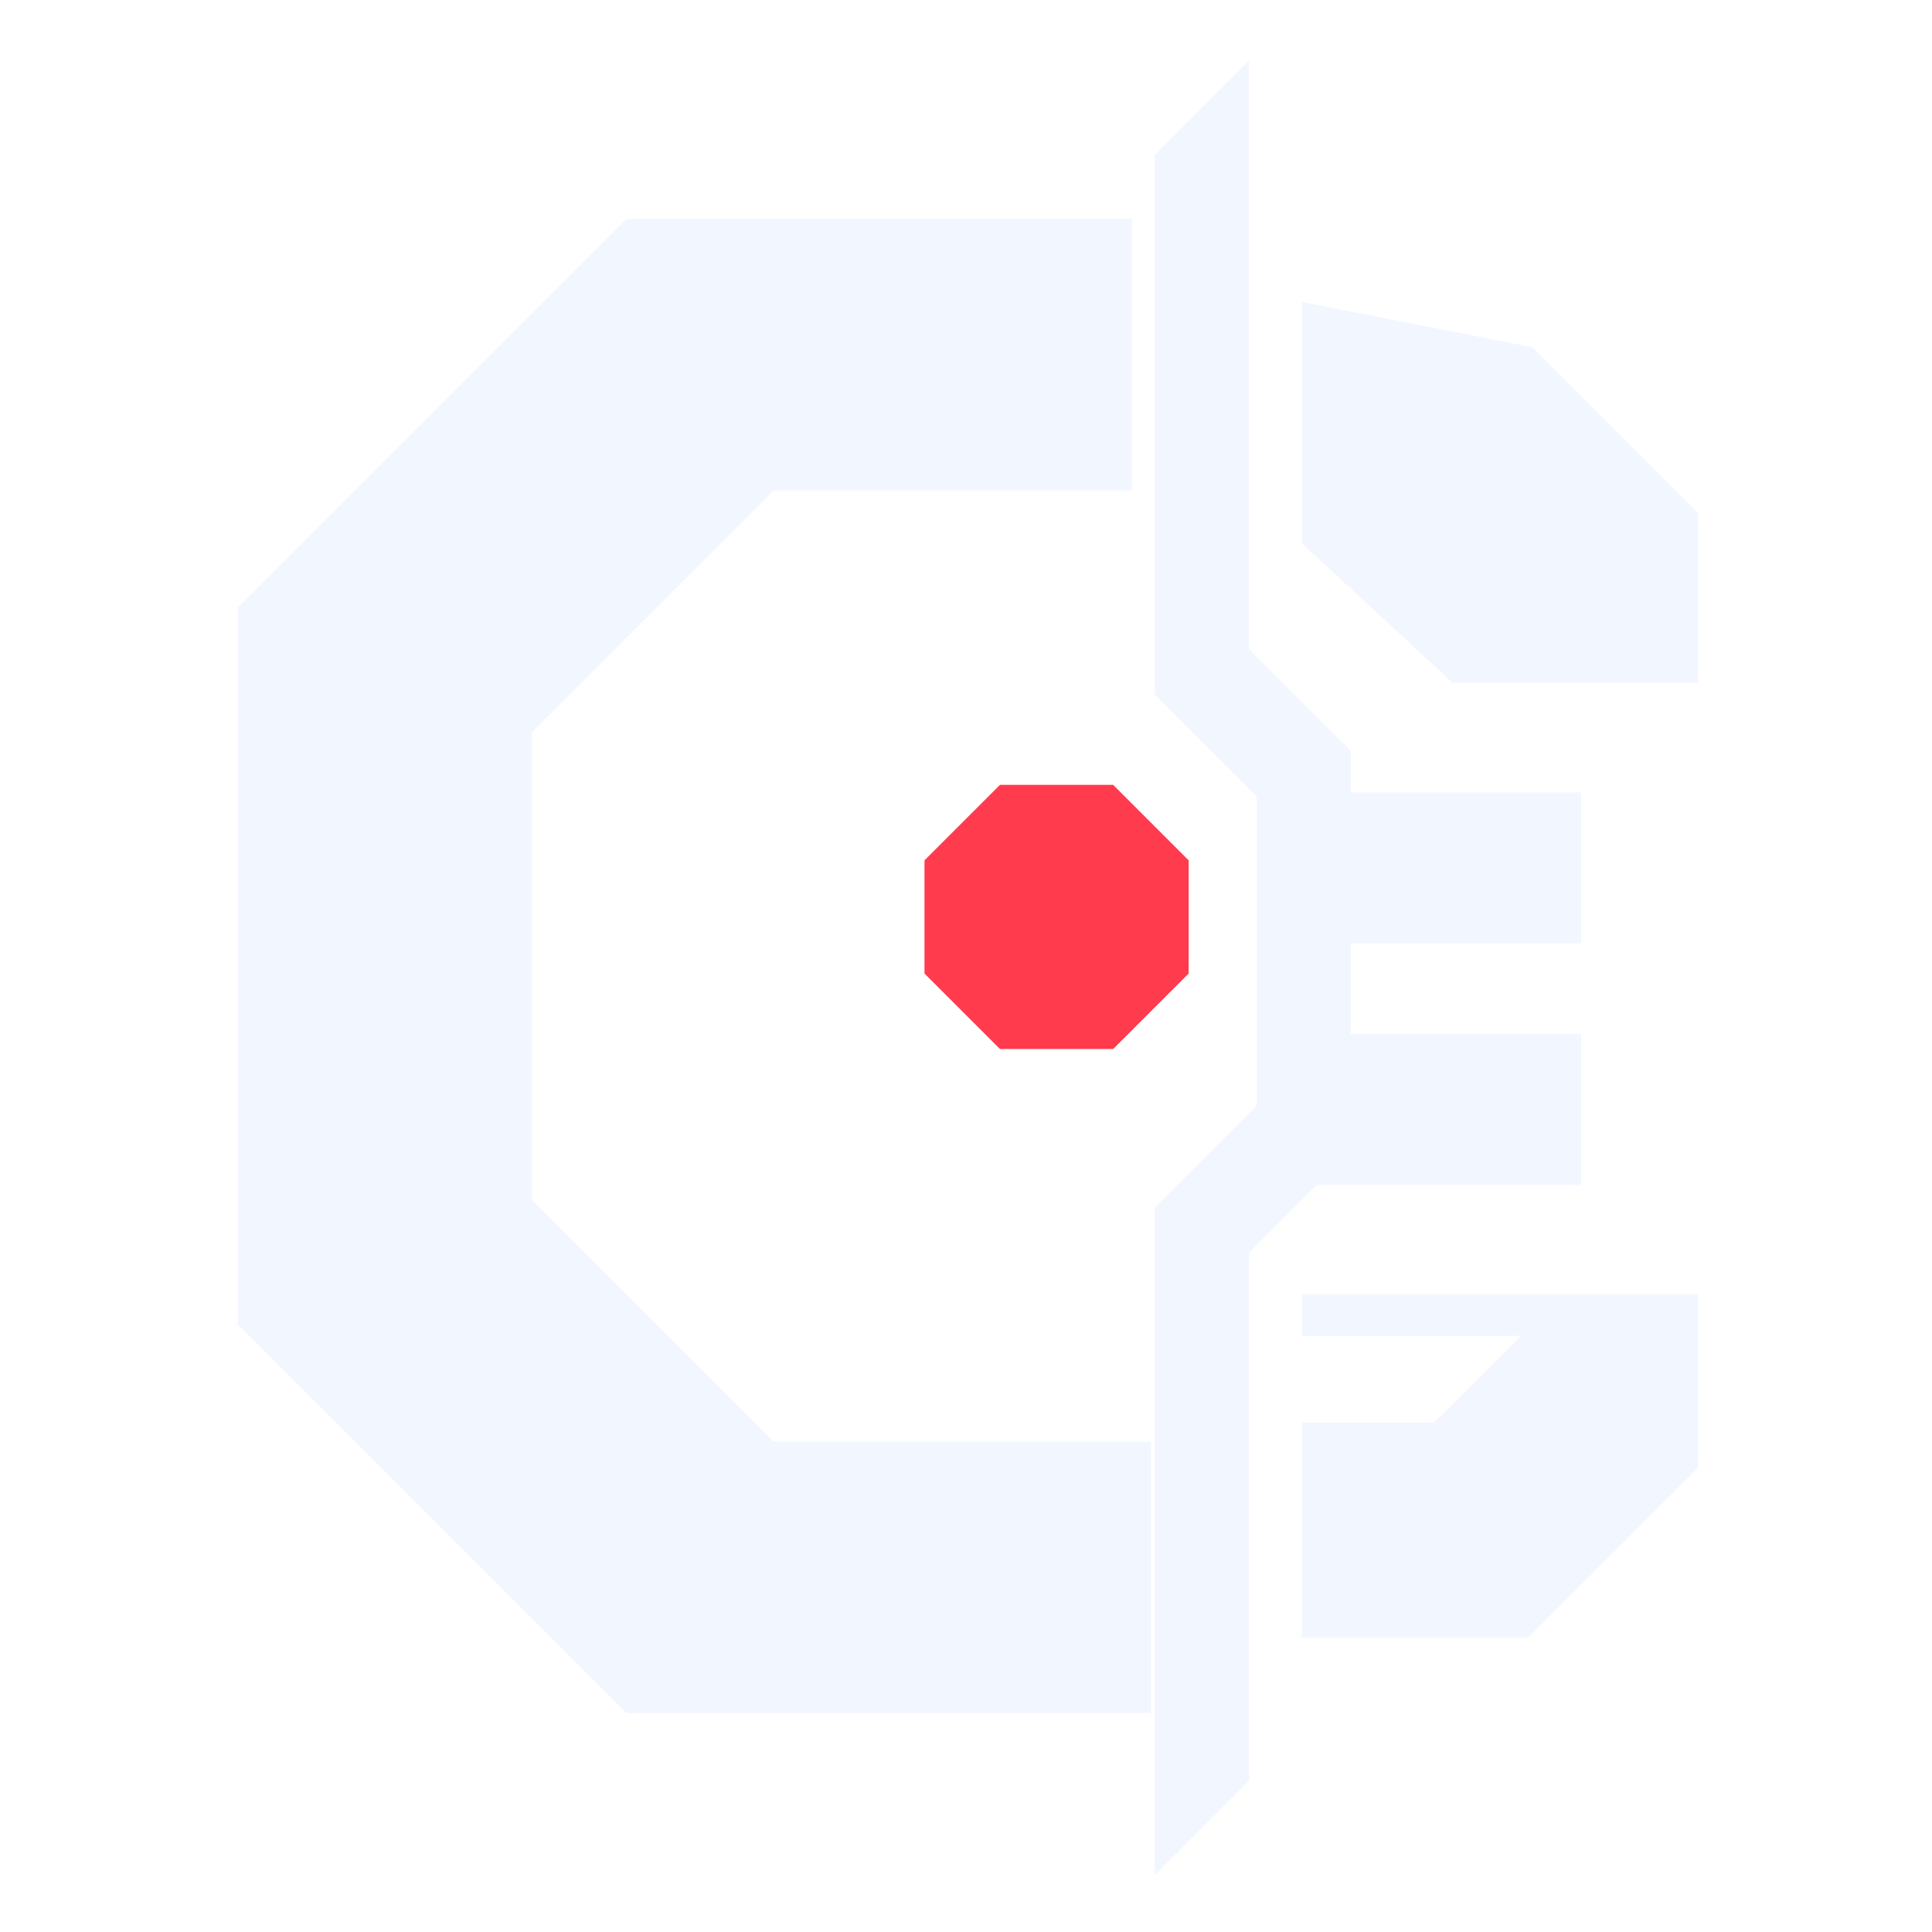
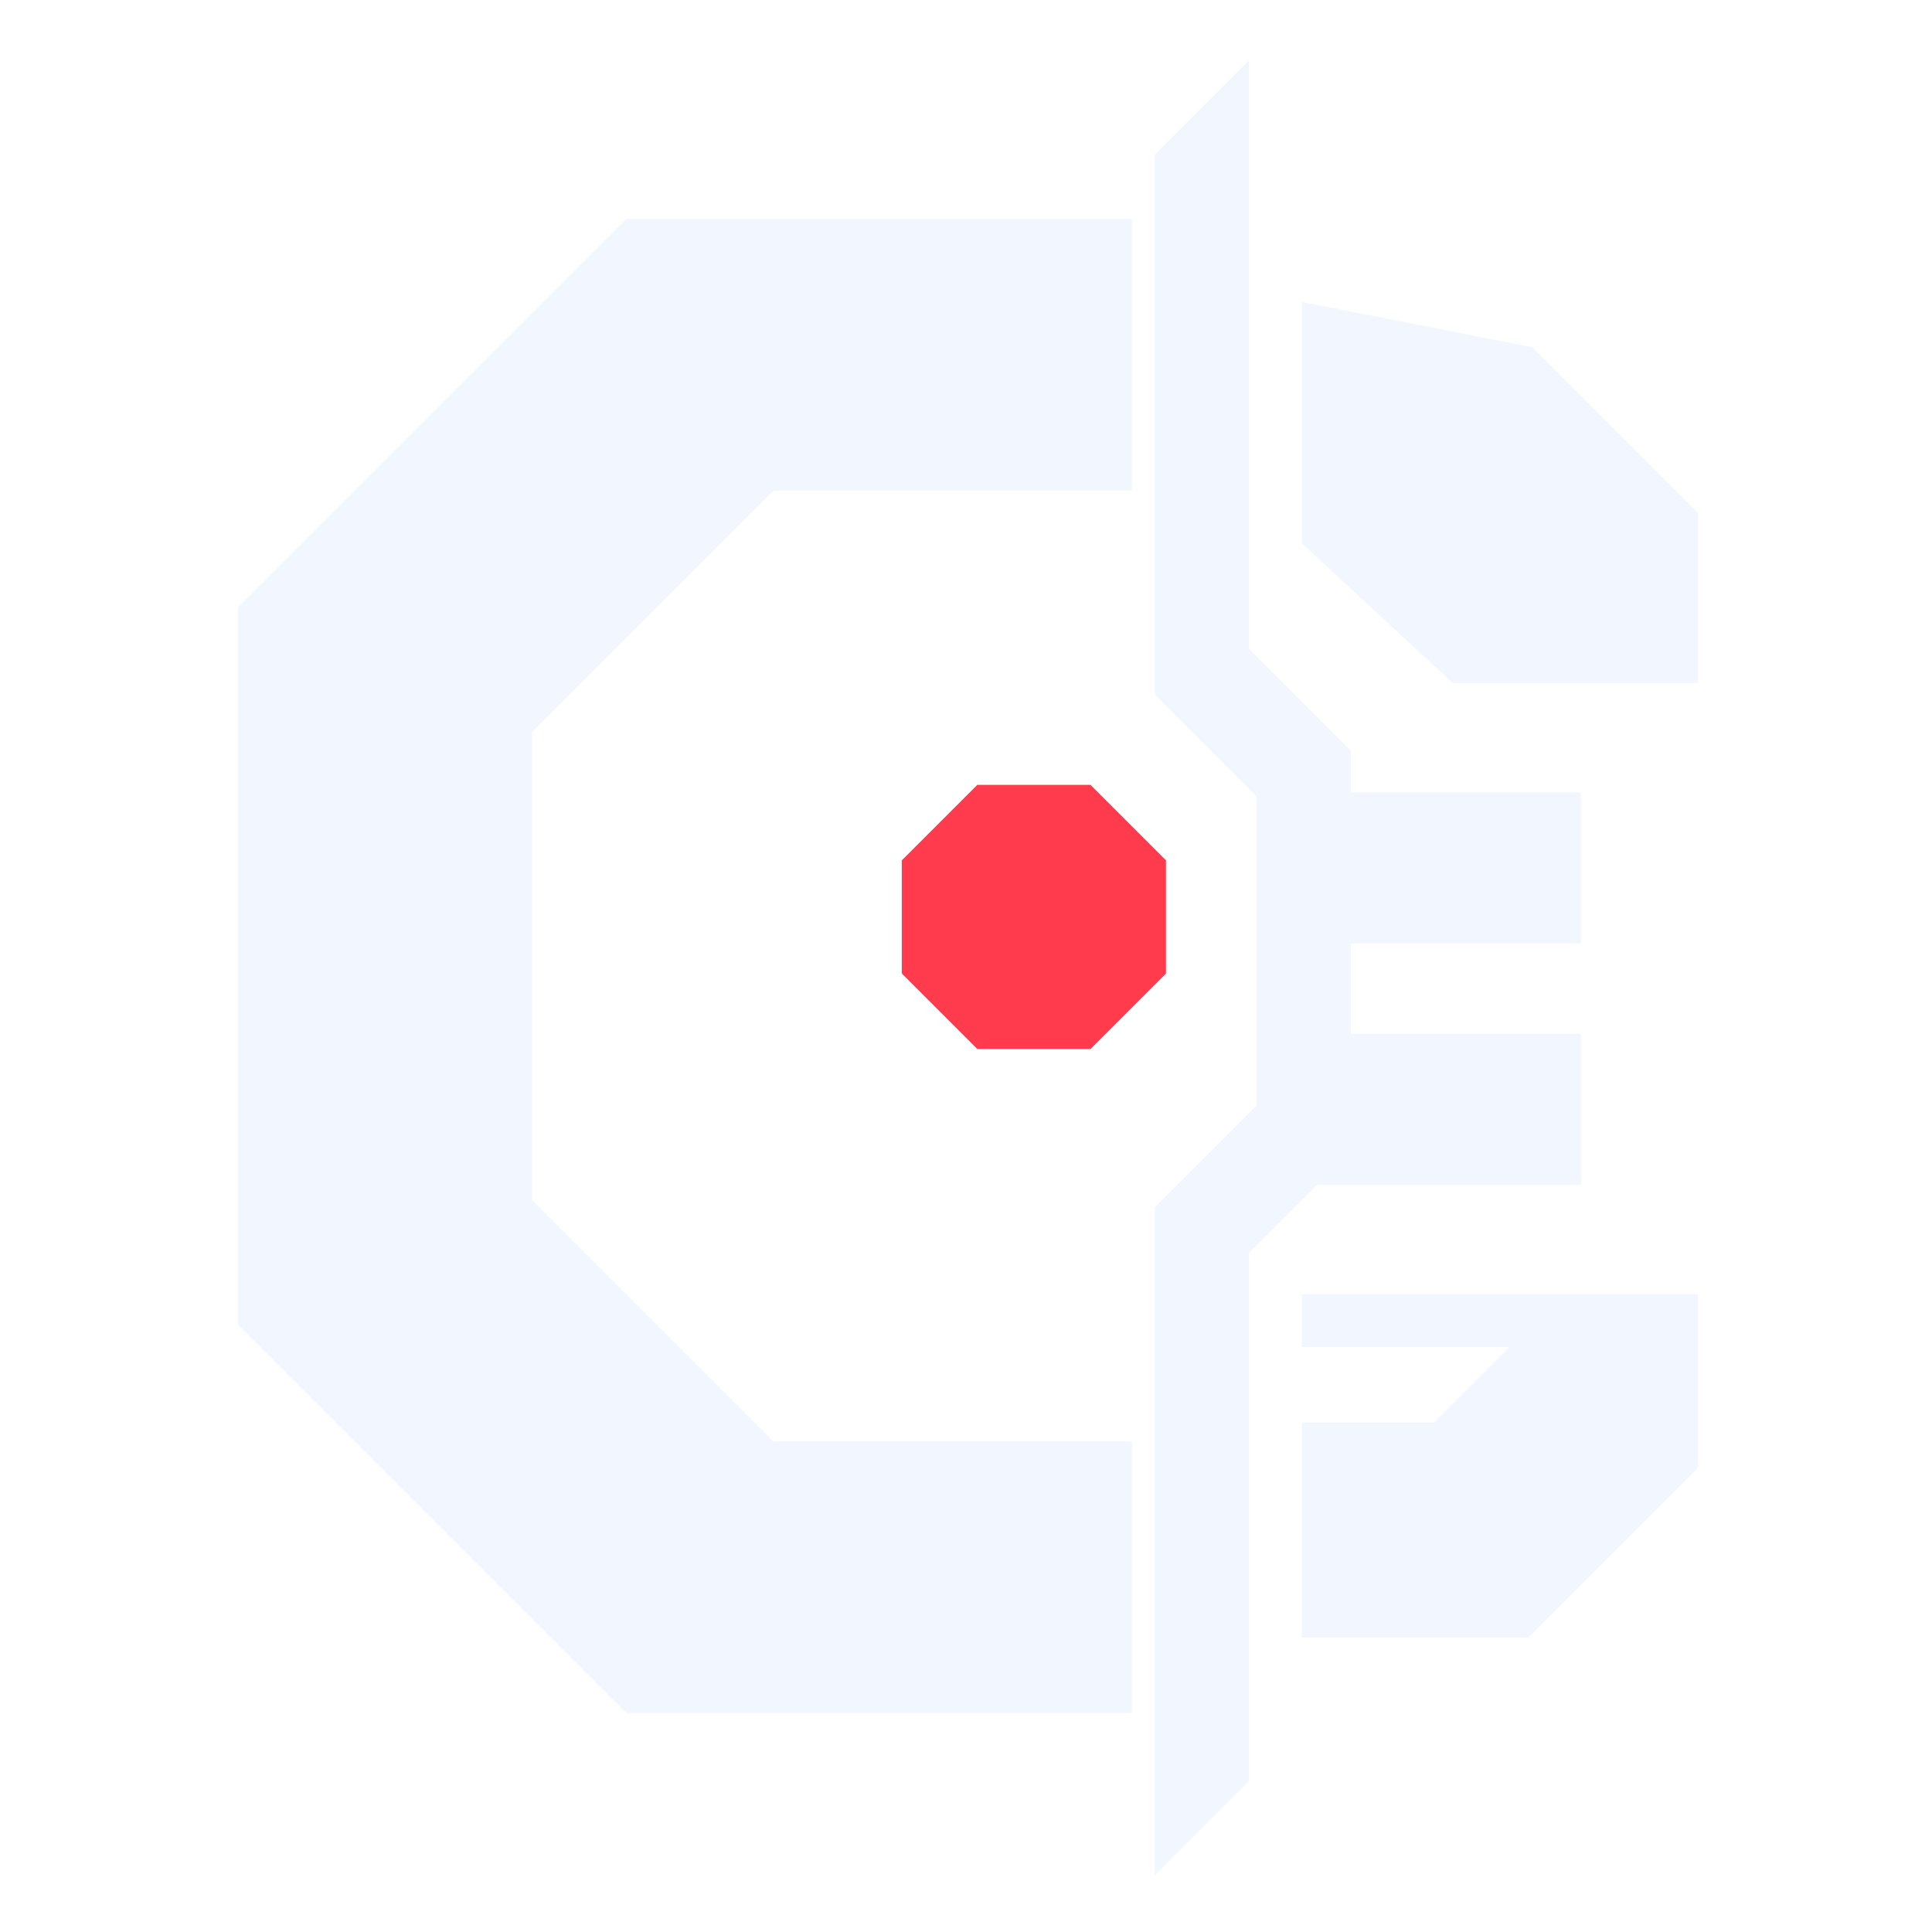
<svg xmlns="http://www.w3.org/2000/svg" width="1024" height="1024" viewBox="0 0 1024 1024" role="img" aria-labelledby="title desc">
-   <g id="chaos-engine-favicon" data-geometry="quantum-mandate-v3">
-     <path d="M332 116H600V260H410L282 388V636L410 764H610V908H332L126 702V322Z" fill="#F2F7FF" />
-     <path d="M690 160L812 184 900 272V362H770L690 288ZM690 420H838V500H690ZM690 548H838V628H690ZM690 686H900V778L810 868H690V754H760L806 708H690Z" fill="#F2F7FF" />
-     <path d="M490 456 530 416H590L630 456V516L590 556H530L490 516Z" fill="#FF3B4D" />
+   <g id="chaos-engine-favicon" data-geometry="quantum-mandate-v4">
+     <path d="M332 116H600V260H410L282 388V636L410 764H600V908H332L126 702V322Z" fill="#F2F7FF" />
+     <path d="M690 160L812 184 900 272V362H770L690 288ZM690 420H838V500H690ZM690 548H838V628H690ZM690 686H900V778L810 868H690V754H760L800 714H690Z" fill="#F2F7FF" />
+     <path d="M478 456 518 416H578L618 456V516L578 556H518L478 516Z" fill="#FF3B4D" />
    <path d="M612 82 662 32V344L716 398V610L662 664V944L612 994V640L666 586V422L612 368Z" fill="#F2F7FF" />
  </g>
</svg>
